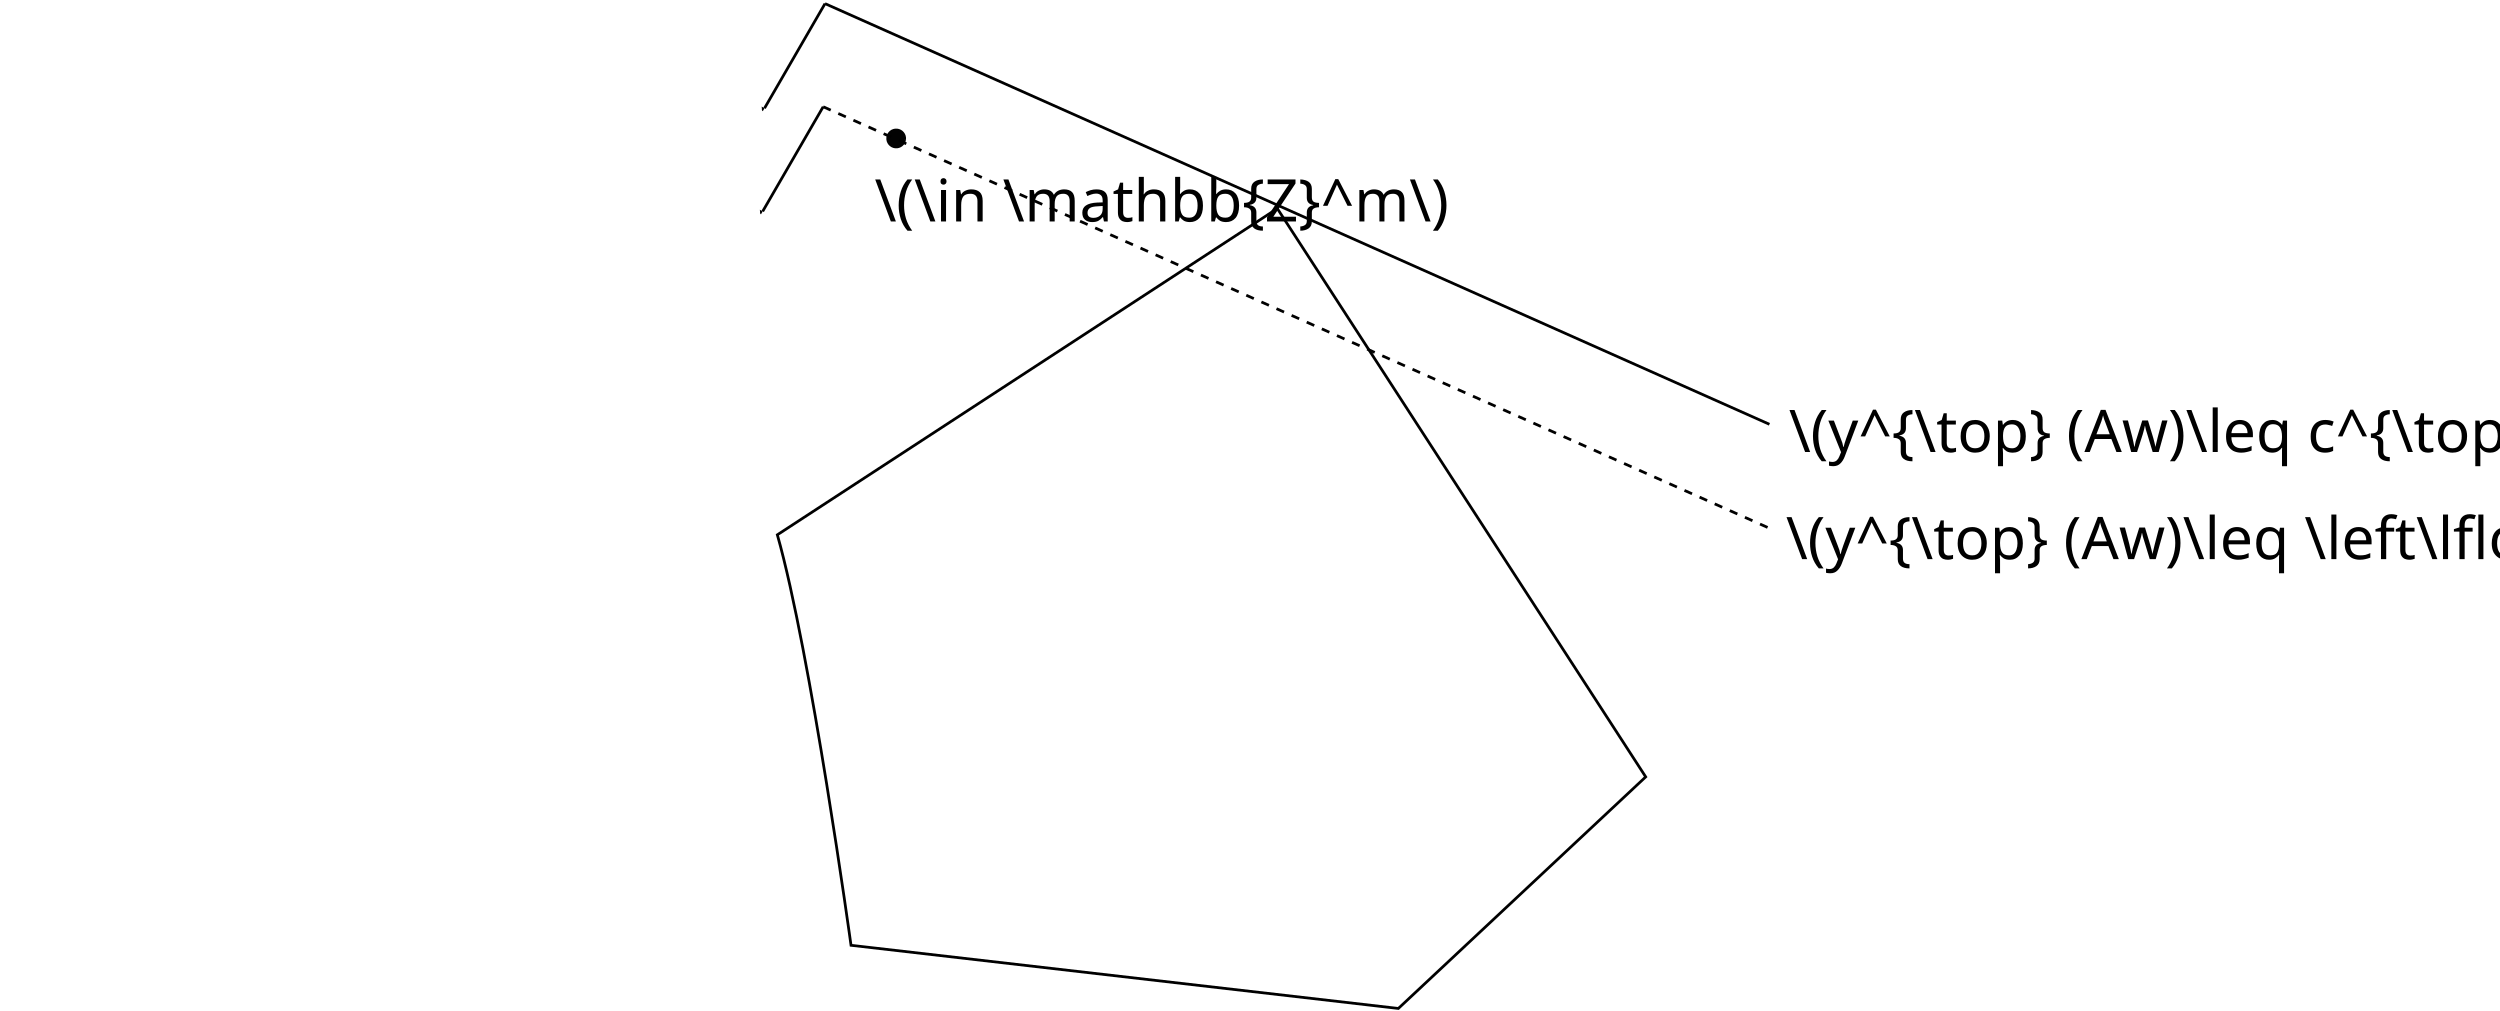
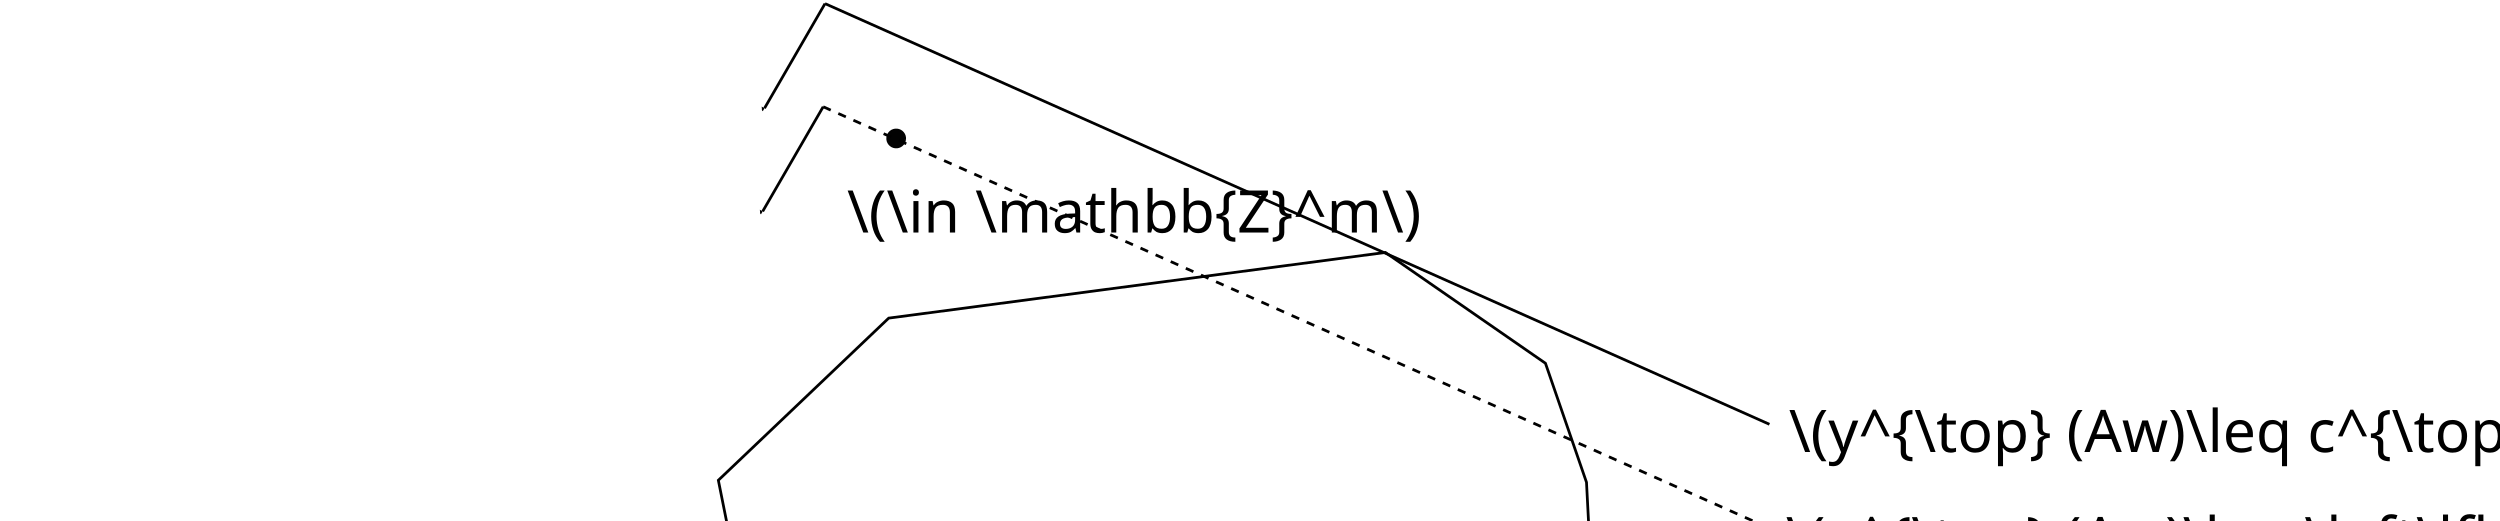
- <svg xmlns="http://www.w3.org/2000/svg" width="240mm" height="97mm" viewBox="0 0 240 97" version="1.1" id="svg8">
+ <svg xmlns="http://www.w3.org/2000/svg" width="240mm" height="50mm" viewBox="0 0 240 50" version="1.1" id="svg8">
  <defs id="defs2">
    <rect x="66.964" y="181.197" width="925.682" height="279.674" id="rect8158" />
    <marker style="overflow:visible" id="Arrow2Lend" refX="0" refY="0" orient="auto">
      <path transform="matrix(-1.1,0,0,-1.1,-1.1,0)" d="M 8.719,4.034 -2.207,0.016 8.719,-4.002 c -1.745,2.372 -1.735,5.617 -6e-7,8.035 z" style="fill:context-stroke;fill-rule:evenodd;stroke:context-stroke;stroke-width:0.625;stroke-linejoin:round" id="path1118" />
    </marker>
    <marker style="overflow:visible" id="Arrow2Lend-9" refX="0" refY="0" orient="auto">
      <path transform="matrix(-1.1,0,0,-1.1,-1.1,0)" d="M 8.719,4.034 -2.207,0.016 8.719,-4.002 c -1.745,2.372 -1.735,5.617 -6e-7,8.035 z" style="fill:context-stroke;fill-rule:evenodd;stroke:context-stroke;stroke-width:0.625;stroke-linejoin:round" id="path1118-7" />
    </marker>
    <marker style="overflow:visible" id="Arrow2Lend-8" refX="0" refY="0" orient="auto">
      <path transform="matrix(-1.1,0,0,-1.1,-1.1,0)" d="M 8.719,4.034 -2.207,0.016 8.719,-4.002 c -1.745,2.372 -1.735,5.617 -6e-7,8.035 z" style="fill:context-stroke;fill-rule:evenodd;stroke:context-stroke;stroke-width:0.625;stroke-linejoin:round" id="path1118-8" />
    </marker>
    <marker id="marker-arrow-1" orient="auto-start-reverse" refY="0" refX="0" markerHeight="3" markerWidth="2">
      <g transform="scale(1.393333)" id="g892">
        <path d="M -1.554,2.072 C -1.425,1.295 0,0.13 0.389,0 0,-0.13 -1.425,-1.295 -1.554,-2.072" style="fill:none;stroke:#000000;stroke-linecap:round;stroke-linejoin:round;stroke-miterlimit:10;stroke-dasharray:none;stroke-opacity:1" id="path890" />
+ 
0" /&gt;
   </g>
    </marker>
    <marker id="marker-arrow-1-7" orient="auto-start-reverse" refY="0" refX="0" markerHeight="3" markerWidth="2">
      <g transform="scale(1.393333)" id="g932">
        <path d="M -1.554,2.072 C -1.425,1.295 0,0.13 0.389,0 0,-0.13 -1.425,-1.295 -1.554,-2.072" style="fill:none;stroke:#000000;stroke-linecap:round;stroke-linejoin:round;stroke-miterlimit:10;stroke-dasharray:none;stroke-opacity:1" id="path930" />
+ 
0" /&gt;
   </g>
    </marker>
  </defs>
  <g id="layer1" transform="translate(0,-177)">
    <path style="fill:none;stroke:#000000;stroke-width:0.264px;stroke-linecap:butt;stroke-linejoin:miter;stroke-opacity:1" d="m 79.201,177.348 c 30.222,13.462 60.443,26.923 90.665,40.385" id="path41" />
    <path style="fill:none;fill-opacity:1;stroke:#000000;stroke-width:0.265;stroke-linecap:butt;stroke-linejoin:miter;stroke-miterlimit:4;stroke-dasharray:0.794, 0.794;stroke-dashoffset:0;stroke-opacity:1;marker-start:none;marker-end:none" d="m 79.025,187.249 c 30.222,13.462 60.443,26.923 90.665,40.385" id="path41-4" />
    <path style="fill:none;fill-opacity:1;stroke:#000000;stroke-width:0.265;stroke-linecap:butt;stroke-linejoin:miter;stroke-dasharray:none;stroke-opacity:1;marker-start:none;marker-end:url(#marker-arrow-1)" d="m 79.201,177.348 c -1.936,3.348 -3.872,6.696 -5.808,10.044" id="path1036" />
    <path style="fill:none;fill-opacity:1;stroke:#000000;stroke-width:0.265;stroke-linecap:butt;stroke-linejoin:miter;stroke-dasharray:none;stroke-opacity:1;marker-start:none;marker-end:url(#marker-arrow-1)" d="m 79.025,187.249 c -1.936,3.348 -3.872,6.696 -5.808,10.044" id="path1036-3" />
    <text xml:space="preserve" style="font-size:5.644px;line-height:1.25;font-family:sans-serif;letter-spacing:0px;word-spacing:0px;stroke-width:0.265" x="171.73" y="220.391" id="text1077" transform="scale(0.9999862,1.000014)">
      <tspan id="tspan1075" style="stroke-width:0.265" x="171.73" y="220.391">\(y^{\top} (Aw)\leq c^{\top} w\)</tspan>
    </text>
    <text xml:space="preserve" style="font-size:5.644px;line-height:1.25;font-family:sans-serif;letter-spacing:0px;word-spacing:0px;stroke-width:0.265" x="171.444" y="230.672" id="text1077-6" transform="scale(0.9999862,1.000014)">
      <tspan id="tspan1075-0" style="stroke-width:0.265" x="171.444" y="230.672">\(y^{\top} (Aw)\leq \left\lfloor c^{\top}w \right\rfloor\)</tspan>
    </text>
    <text xml:space="preserve" transform="matrix(0.2645833,0,0,0.2645833,15.875,166.4167)" id="text8156" style="font-size:21.333px;line-height:1.25;font-family:sans-serif;letter-spacing:0px;word-spacing:0px;white-space:pre;shape-inside:url(#rect8158)" />
-     <path style="fill:none;stroke:#000000;stroke-width:0.265px;stroke-linecap:butt;stroke-linejoin:miter;stroke-opacity:1" d="m 122.622,197.016 c -15.999,10.442 -31.997,20.883 -47.997,31.324 3.2,11.284 7.073,39.408 7.073,39.408 l 52.544,6.063 23.746,-22.23 z" id="path8660" />
    <path style="opacity:0.99;fill:#000000;fill-opacity:1;stroke:#000000;stroke-width:0.265;stroke-miterlimit:4;stroke-dasharray:none;stroke-opacity:1" id="path8786" d="m 86.845,-190.373 a 0.815,0.815 0 0 1 -0.73,0.891 0.815,0.815 0 0 1 -0.893,-0.728 0.815,0.815 0 0 1 0.727,-0.894 0.815,0.815 0 0 1 0.895,0.725" transform="scale(1,-1)" />
-     <text xml:space="preserve" style="font-size:5.644px;line-height:1.25;font-family:sans-serif;letter-spacing:0px;word-spacing:0px;stroke-width:0.265" x="83.958" y="198.261" id="text9901">
-       <tspan id="tspan9899" style="stroke-width:0.265" x="83.958" y="198.261">\(\in \mathbb{Z}^m\)</tspan>
+     <text xml:space="preserve" style="font-size:5.644px;line-height:1.25;font-family:sans-serif;letter-spacing:0px;word-spacing:0px;stroke-width:0.265" x="81.312" y="199.32" id="text9901">
+       <tspan id="tspan9899" style="stroke-width:0.265" x="81.312" y="199.32">\(\in \mathbb{Z}^m\)</tspan>
    </text>
+     <path style="fill:none;stroke:#000000;stroke-width:0.265px;stroke-linecap:butt;stroke-linejoin:miter;stroke-opacity:1" d="m 70.537,230.986 -1.576,-7.881 16.353,-15.565 47.681,-6.305 15.368,10.64 3.941,11.428 0.591,11.428" id="path1347" />
  </g>
</svg>
